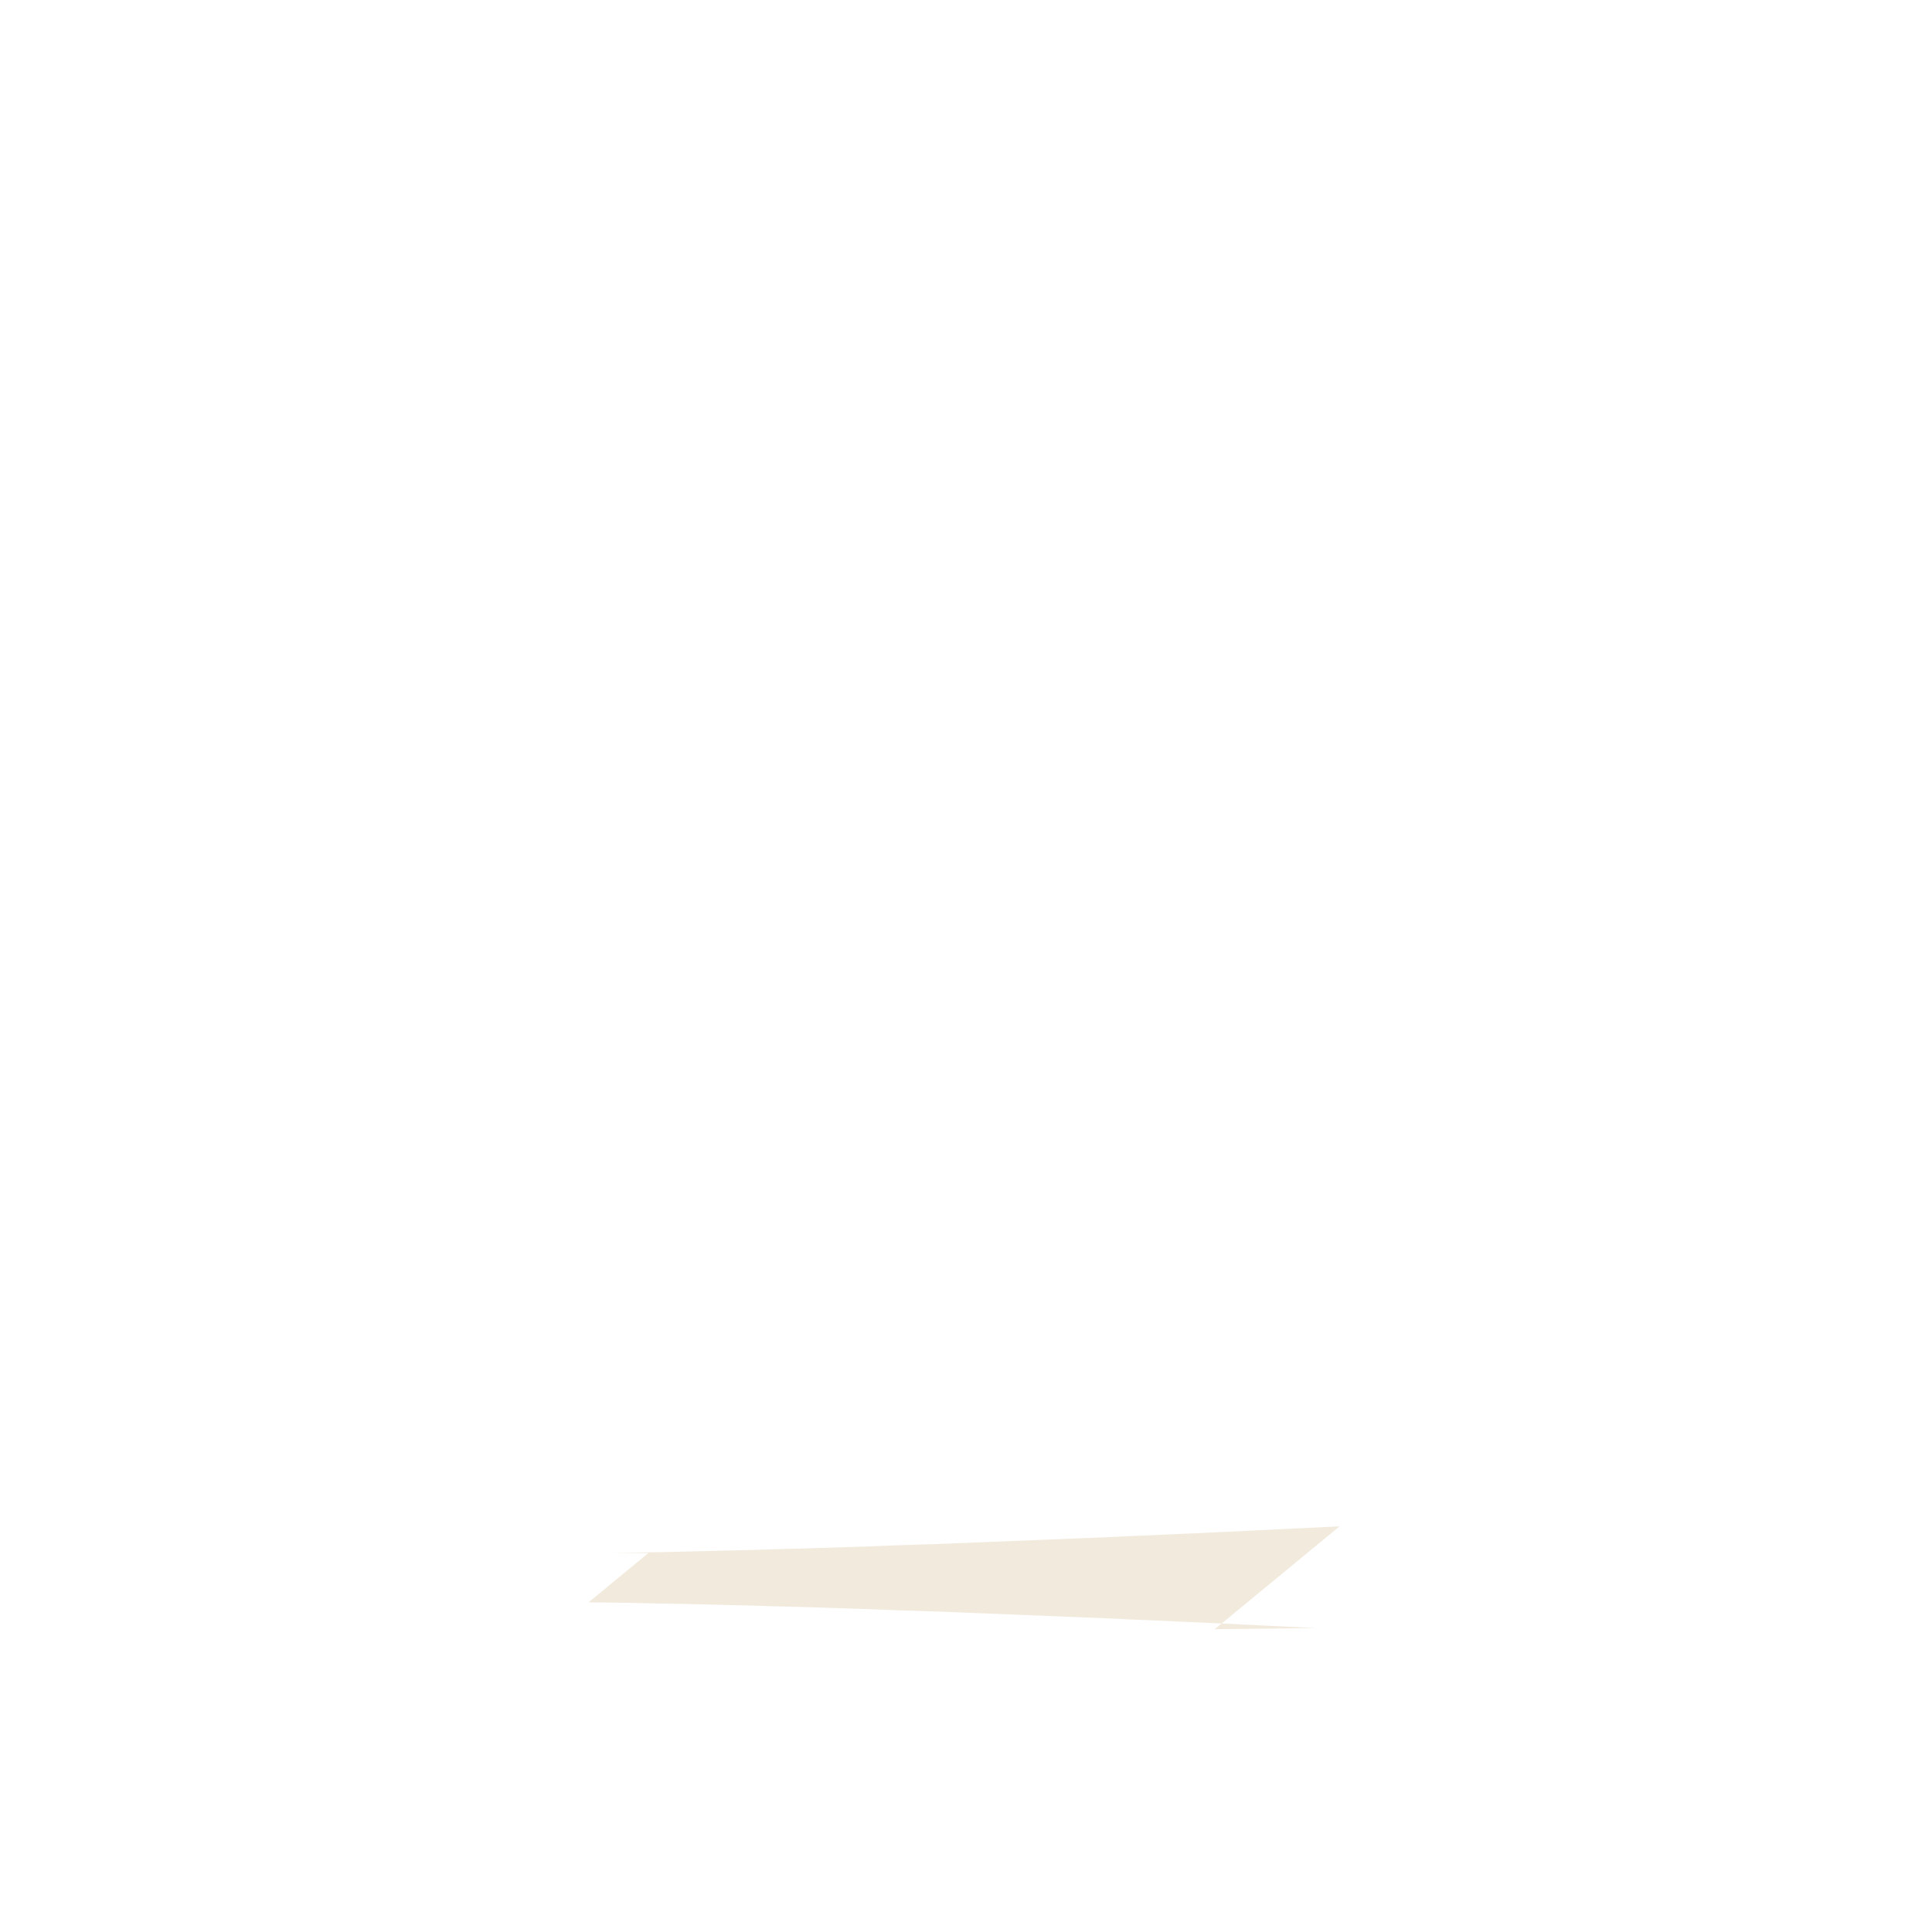
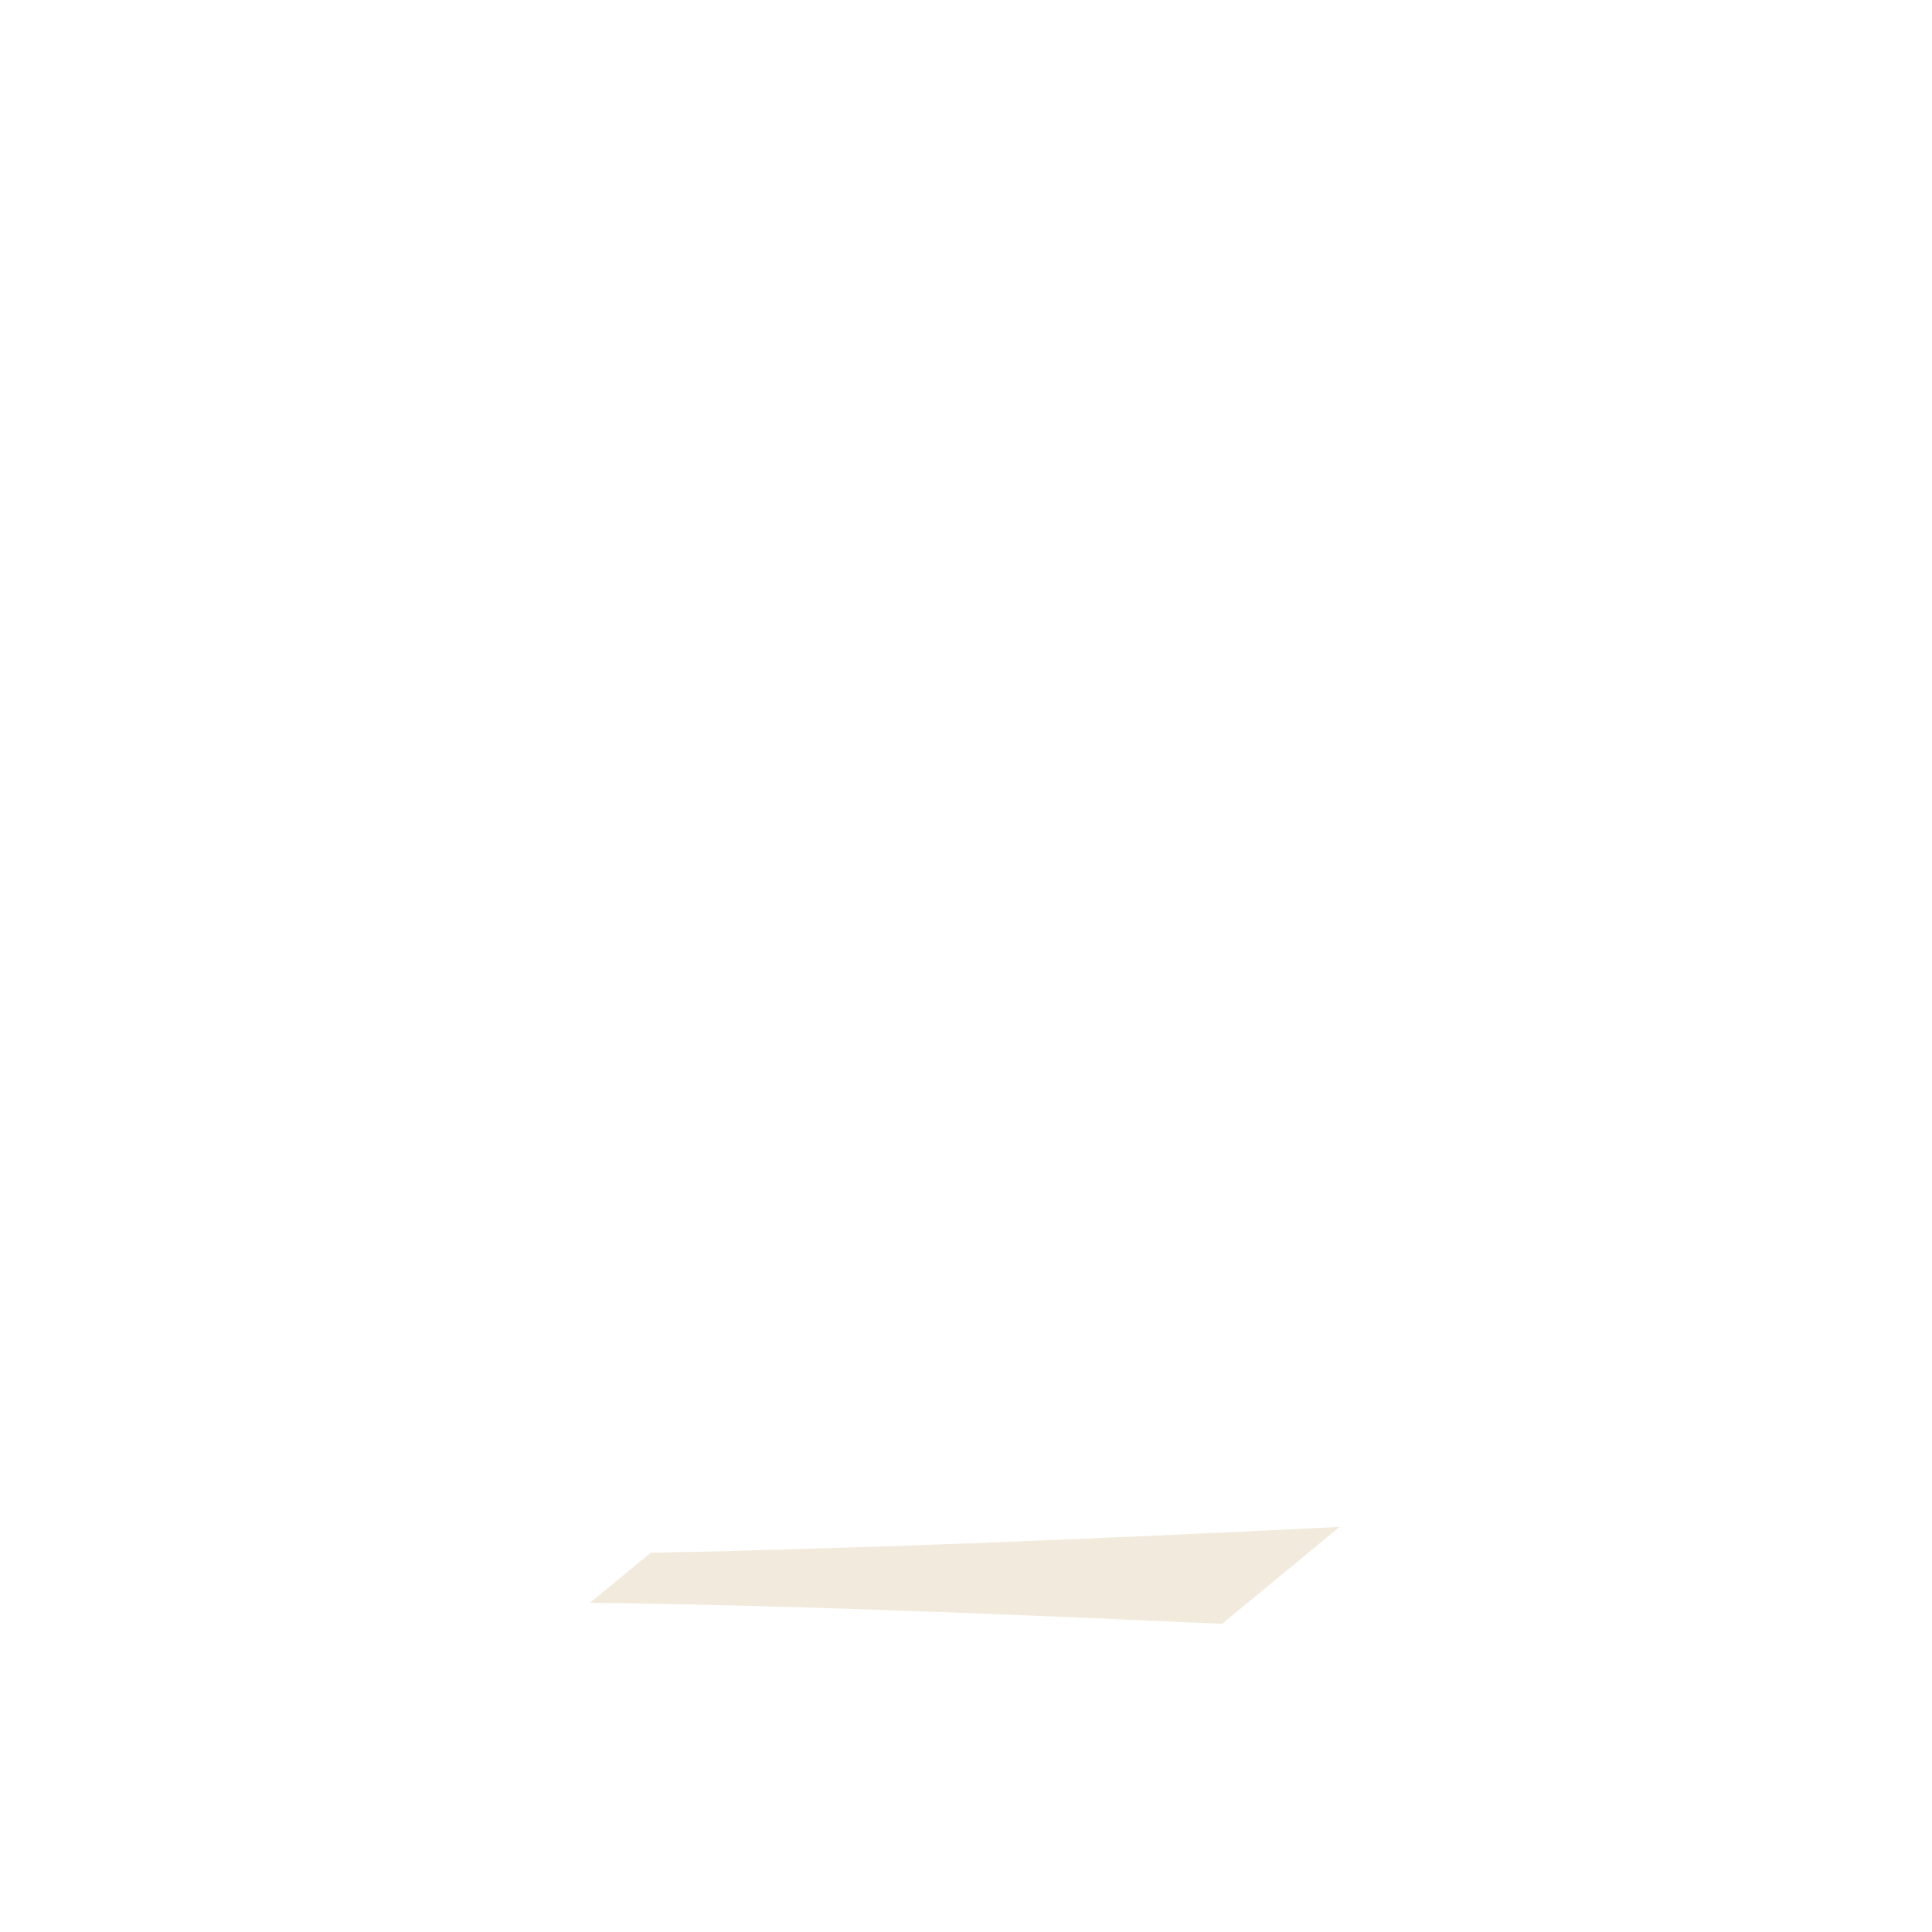
<svg xmlns="http://www.w3.org/2000/svg" width="1024" height="1024" viewBox="0 0 1024 1024">
-   <path fill="#F2EBDD" d="M311.9 849.3 343.6 823.2 324.3 823.1 336.8 822.9 349.2 822.7 361.7 822.4 374.1 822.1 386.5 821.8 399 821.5 411.4 821.1 423.9 820.8 436.3 820.4 448.7 820 461.2 819.6 473.6 819.1 486.1 818.7 498.5 818.3 510.9 817.8 523.4 817.3 535.8 816.8 548.3 816.3 560.7 815.8 573.1 815.3 585.6 814.8 598 814.2 610.5 813.7 622.9 813.1 635.3 812.6 647.8 812 660.2 811.4 672.7 810.8 685.1 810.2 697.5 809.6 710 809 647.5 860.5 647.8 860.5 660.2 861.1 672.7 861.7 685.1 862.3 697.5 862.9 643.8 863.5 647.5 860.5 635.3 859.9 622.9 859.4 610.5 858.8 598 858.3 585.6 857.7 573.1 857.2 560.7 856.7 548.3 856.2 535.8 855.7 523.4 855.2 510.9 854.7 498.5 854.2 486.1 853.8 473.6 853.4 461.2 852.9 448.7 852.5 436.3 852.1 423.9 851.7 411.4 851.4 399 851 386.5 850.7 374.1 850.4 361.7 850.1 349.2 849.9 336.8 849.6 324.3 849.4Z" />
+   <path fill="#F2EBDD" d="M312.7 849.5 344.9 823 349.9 822.9 362.4 822.6 374.8 822.4 387.2 822.1 399.6 821.7 412 821.4 424.4 821 436.9 820.6 449.3 820.2 461.7 819.8 474.1 819.4 486.5 819 498.9 818.5 511.4 818.1 523.8 817.6 536.2 817.1 548.6 816.6 561 816.1 573.4 815.6 585.9 815 598.3 814.5 610.7 814 623.1 813.4 635.5 812.8 648 812.3 660.4 811.7 672.8 811.1 685.2 810.5 697.6 809.9 710 809.3 647.7 860.7 635.5 860.1 623.1 859.6 610.7 859 598.3 858.5 585.9 857.9 573.4 857.4 561 856.9 548.6 856.4 536.2 855.9 523.8 855.4 511.4 854.9 498.9 854.4 486.5 854 474.1 853.6 461.7 853.1 449.3 852.7 436.9 852.3 424.4 851.9 412 851.6 399.6 851.2 387.2 850.9 374.8 850.6 362.4 850.3 349.9 850.1 337.5 849.8 325.1 849.7Z" />
</svg>
